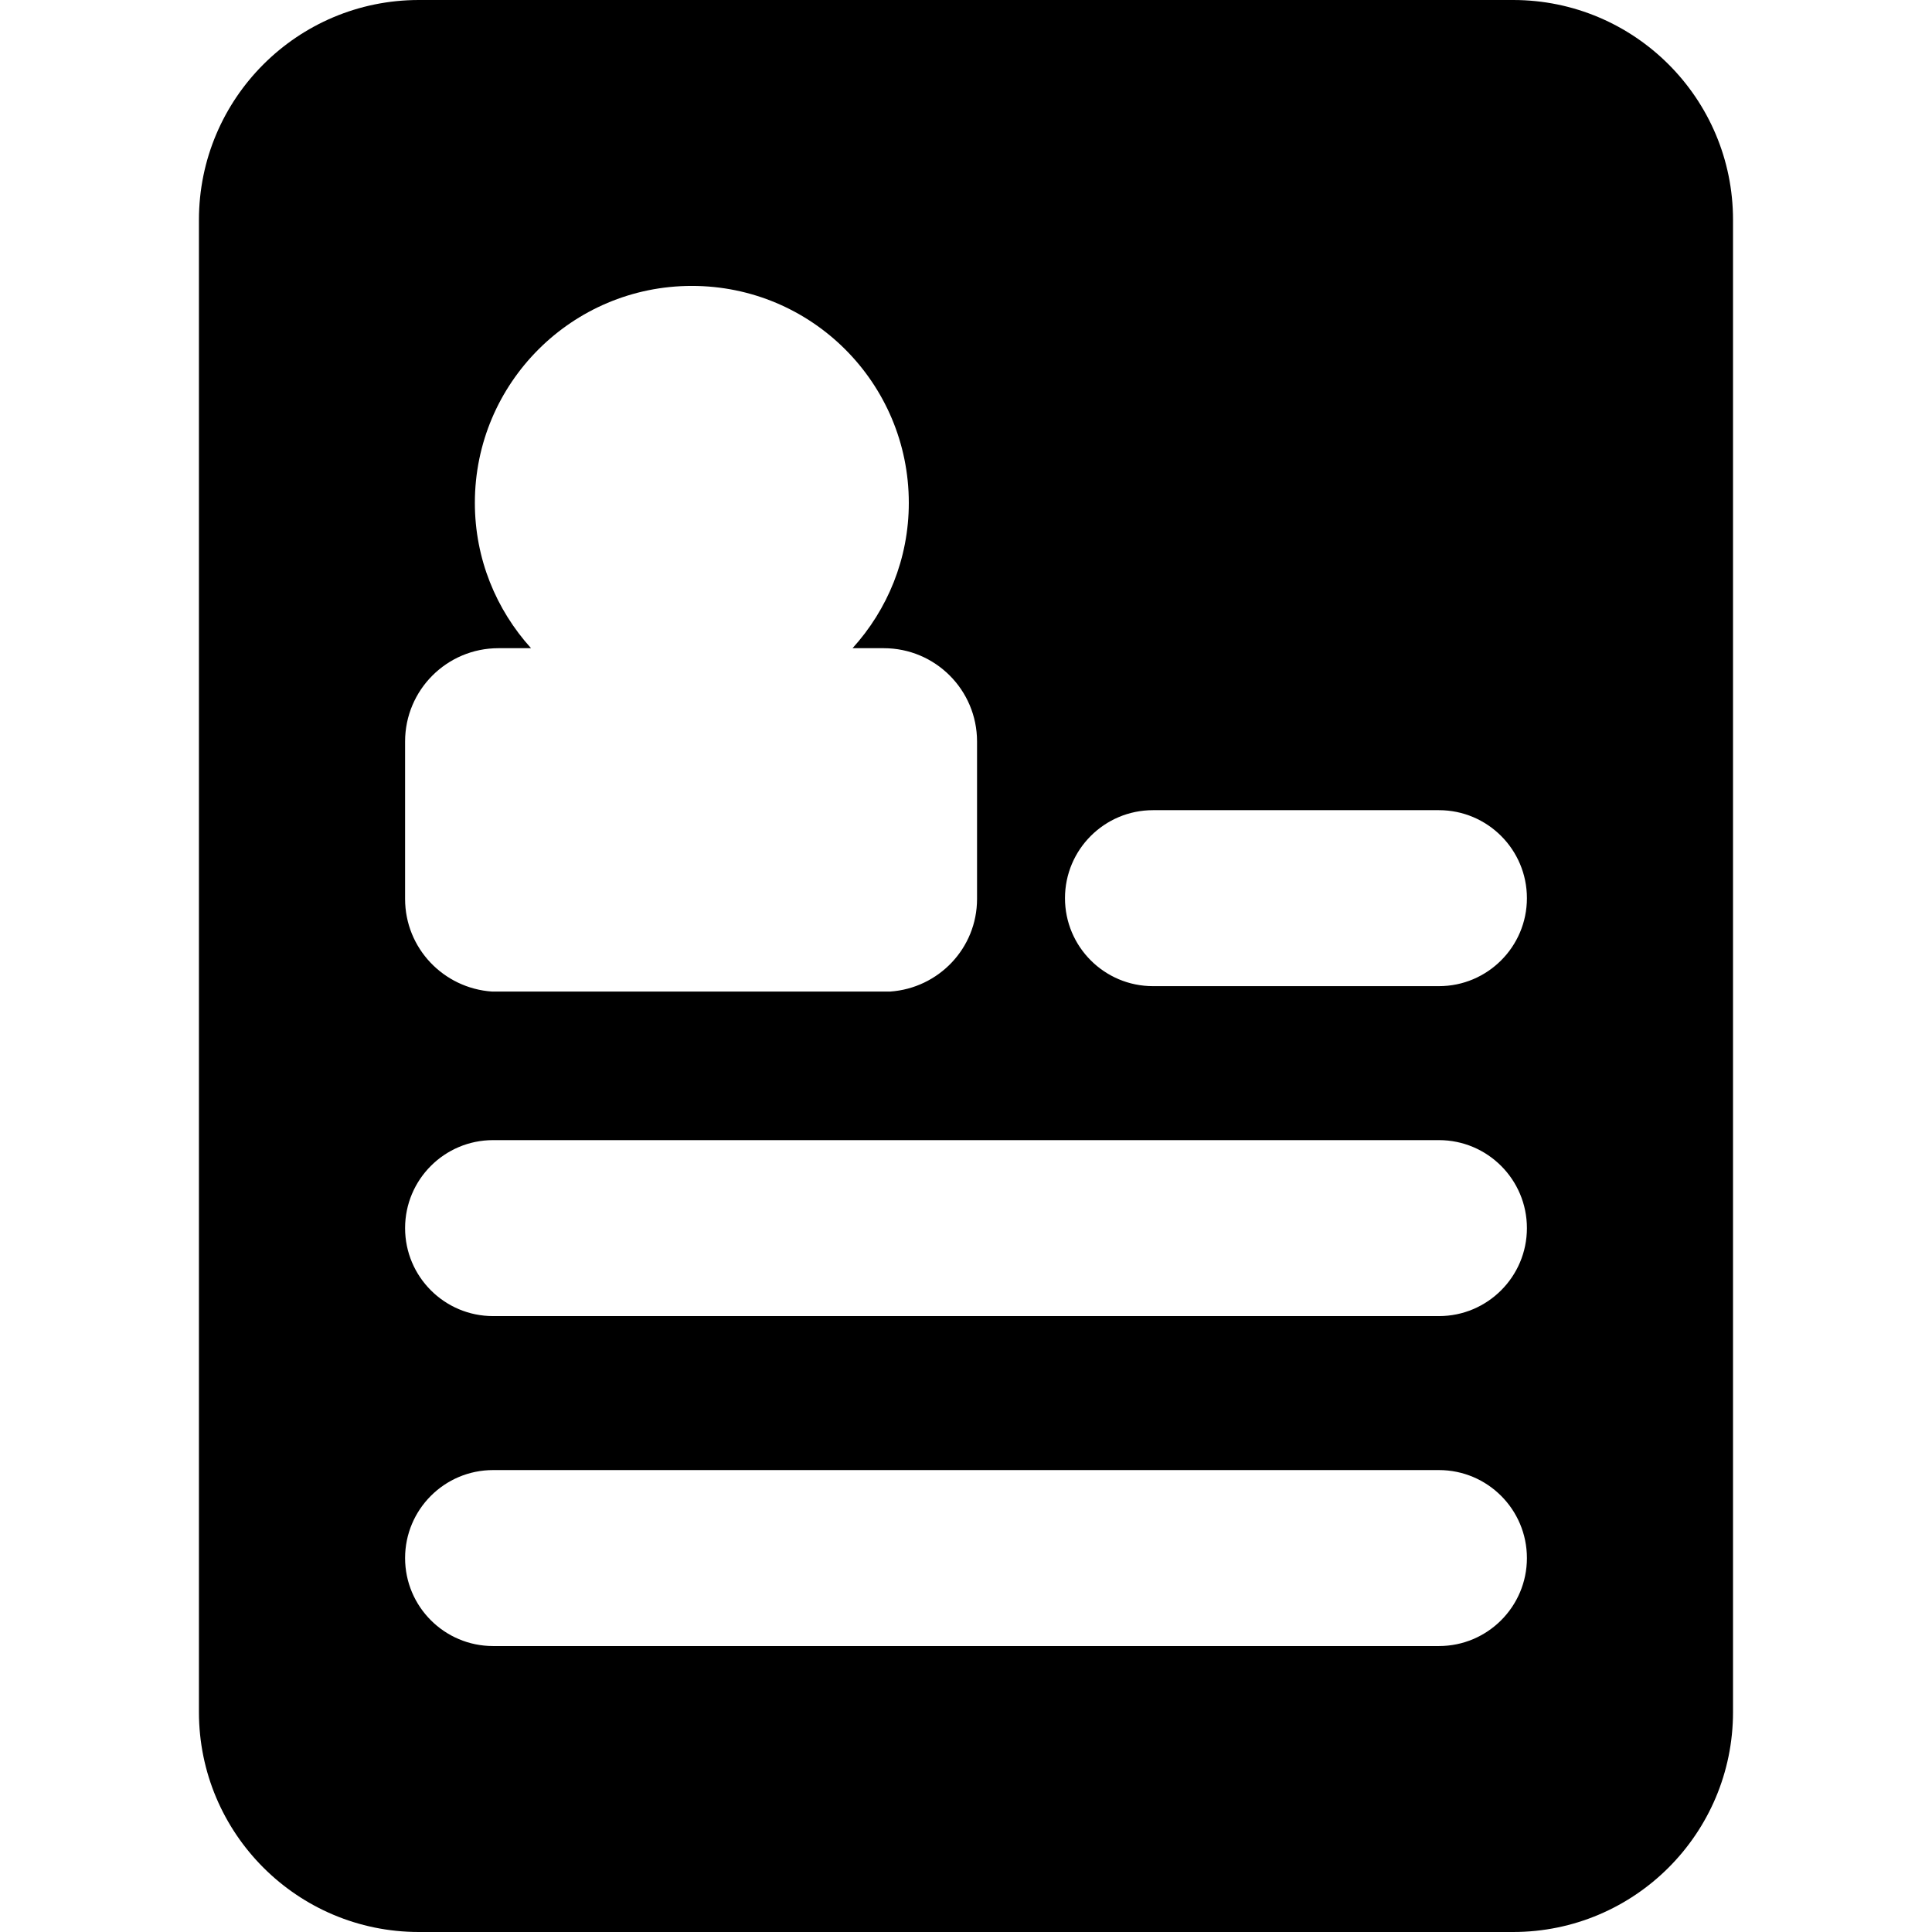
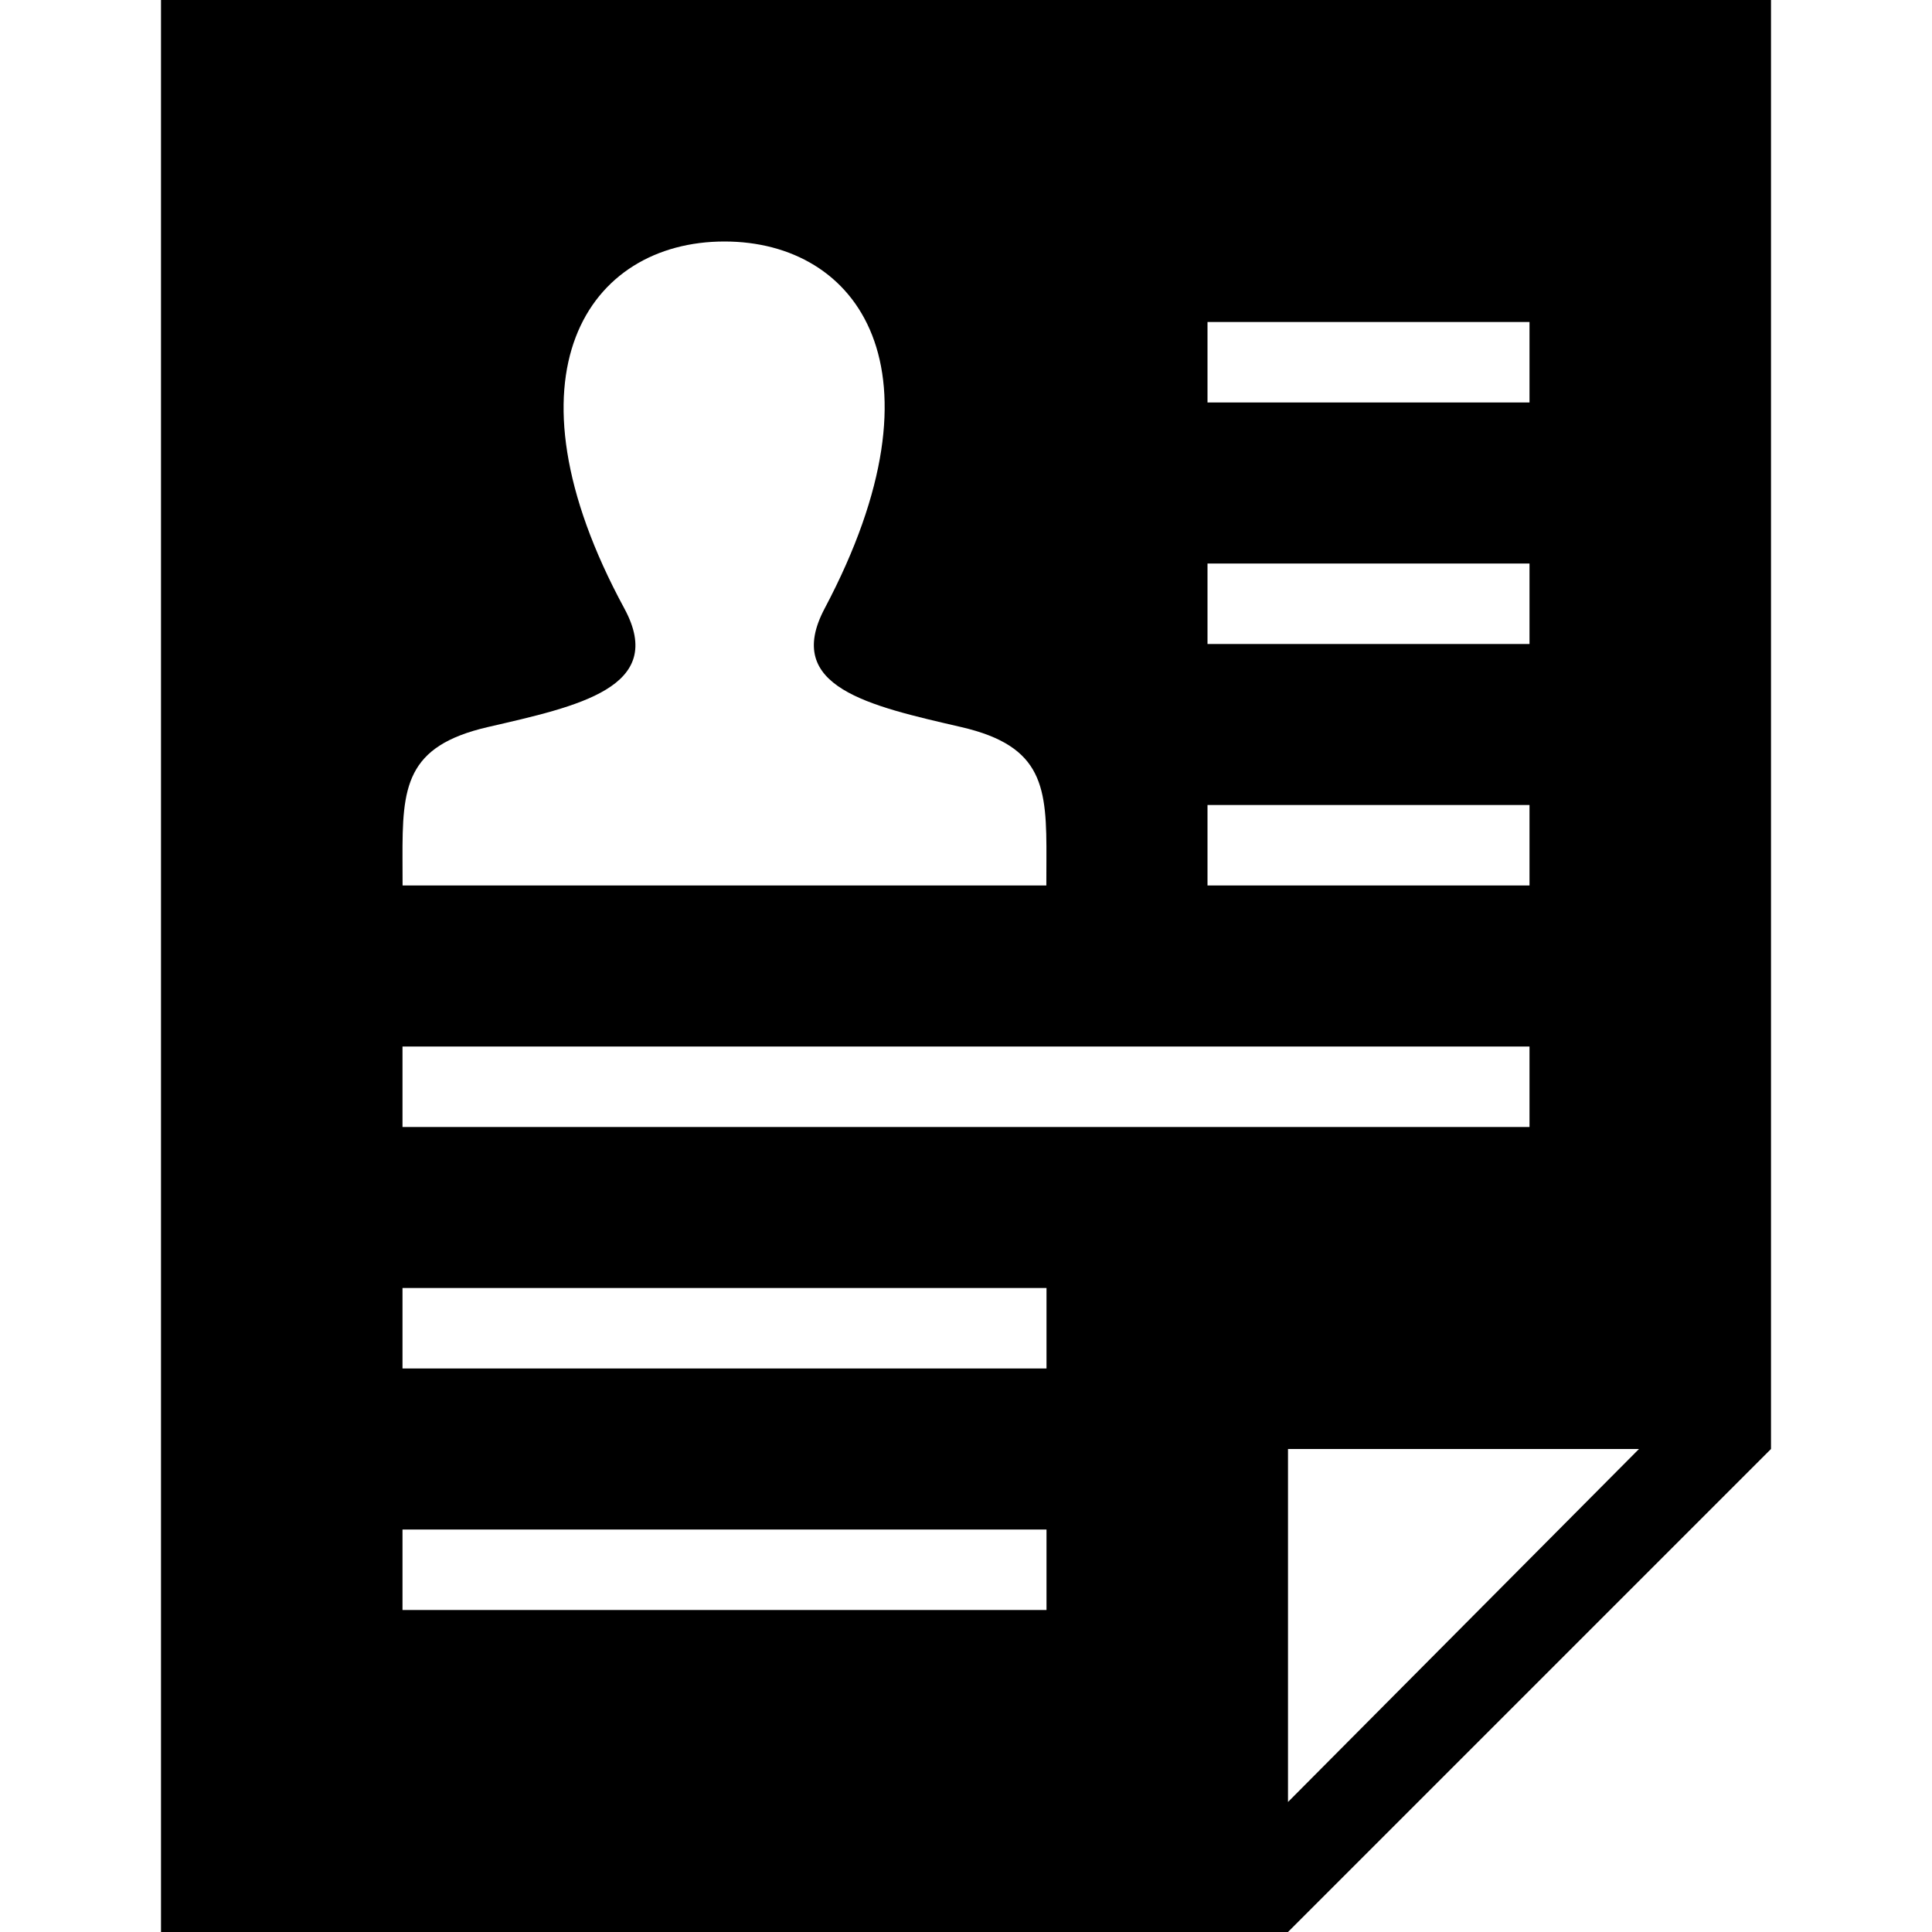
- <svg xmlns="http://www.w3.org/2000/svg" fill="#000000" version="1.1" id="Capa_1" width="800px" height="800px" viewBox="0 0 43.916 43.916" xml:space="preserve">
-   <g>
-     <path d="M34.395,0H9.522c-2.762,0-5,2.239-5,5v33.916c0,2.761,2.238,5,5,5h24.871c2.762,0,5-2.239,5-5V5   C39.395,2.239,37.154,0,34.395,0z M9.208,16.855c0-1.172,0.951-2.121,2.121-2.121h0.742c-0.791-0.874-1.277-2.03-1.277-3.304   c0-2.723,2.209-4.931,4.932-4.931c2.725,0,4.932,2.207,4.932,4.932c0,1.272-0.486,2.429-1.279,3.303h0.709   c1.172,0,2.121,0.949,2.121,2.121v3.578c0,1.122-0.875,2.03-1.975,2.106h-9.051c-1.1-0.076-1.975-0.984-1.975-2.106V16.855   L9.208,16.855z M32.708,37.416h-21.5c-1.104,0-2-0.896-2-2s0.896-2,2-2h21.5c1.104,0,2,0.896,2,2S33.812,37.416,32.708,37.416z    M32.708,29.916h-21.5c-1.104,0-2-0.896-2-2s0.896-2,2-2h21.5c1.104,0,2,0.896,2,2S33.812,29.916,32.708,29.916z M32.708,22.416   h-6.5c-1.104,0-2-0.896-2-2c0-1.104,0.896-2,2-2h6.5c1.104,0,2,0.896,2,2C34.708,21.52,33.812,22.416,32.708,22.416z" />
-   </g>
+ <svg xmlns="http://www.w3.org/2000/svg" width="24" height="24" fill-rule="evenodd" clip-rule="evenodd">
+   <path d="M22 0h-20v24h14l6-6v-18zm-6 18h4.36l-4.36 4.385v-4.385zm-3 1h-8v1h8v-1zm0-3h-8v1h8v-1zm6-2v-1h-14v1h14zm-7.059-4.968c-1.147-.265-2.214-.497-1.697-1.473 1.573-2.97.417-4.559-1.244-4.559-1.694 0-2.821 1.65-1.244 4.559.532.982-.575 1.214-1.697 1.473-1.024.237-1.062.745-1.059 1.635l.001.333h7.997l.001-.323c.004-.896-.03-1.407-1.058-1.645zm7.059.968h-4v1h4v-1zm0-2v-1h-4v1h4zm0-4h-4v1h4v-1z" />
</svg>
